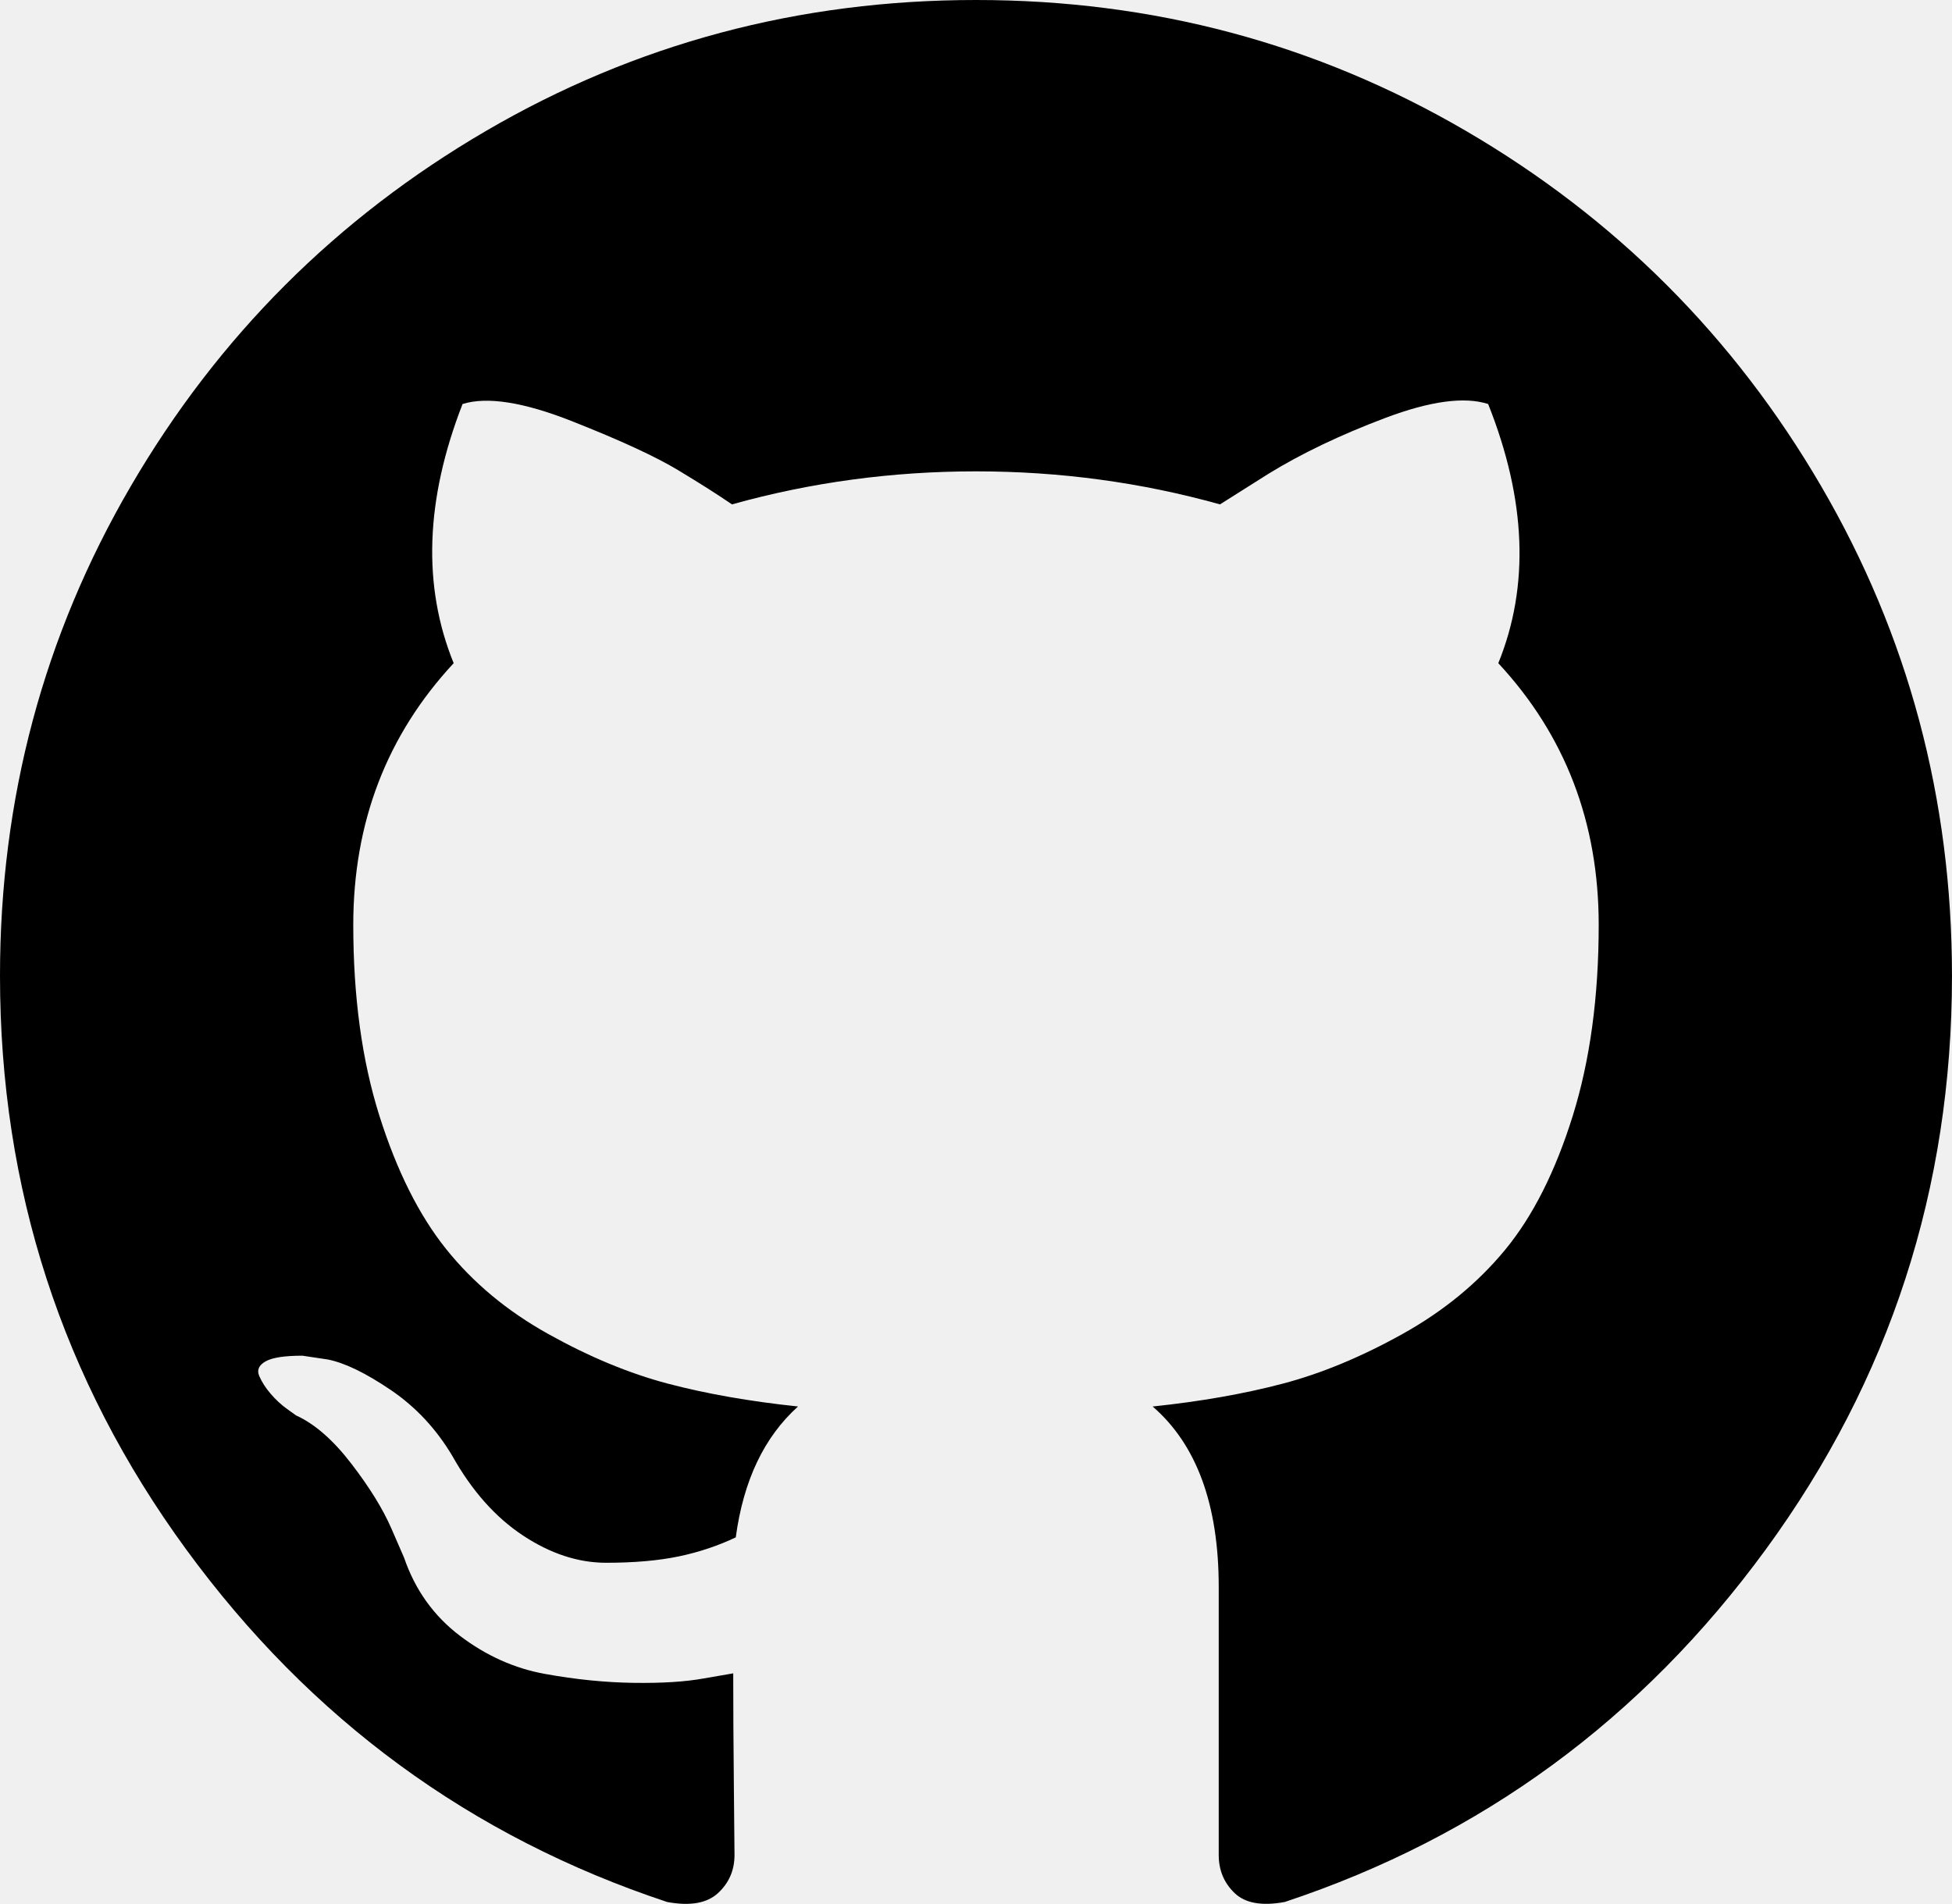
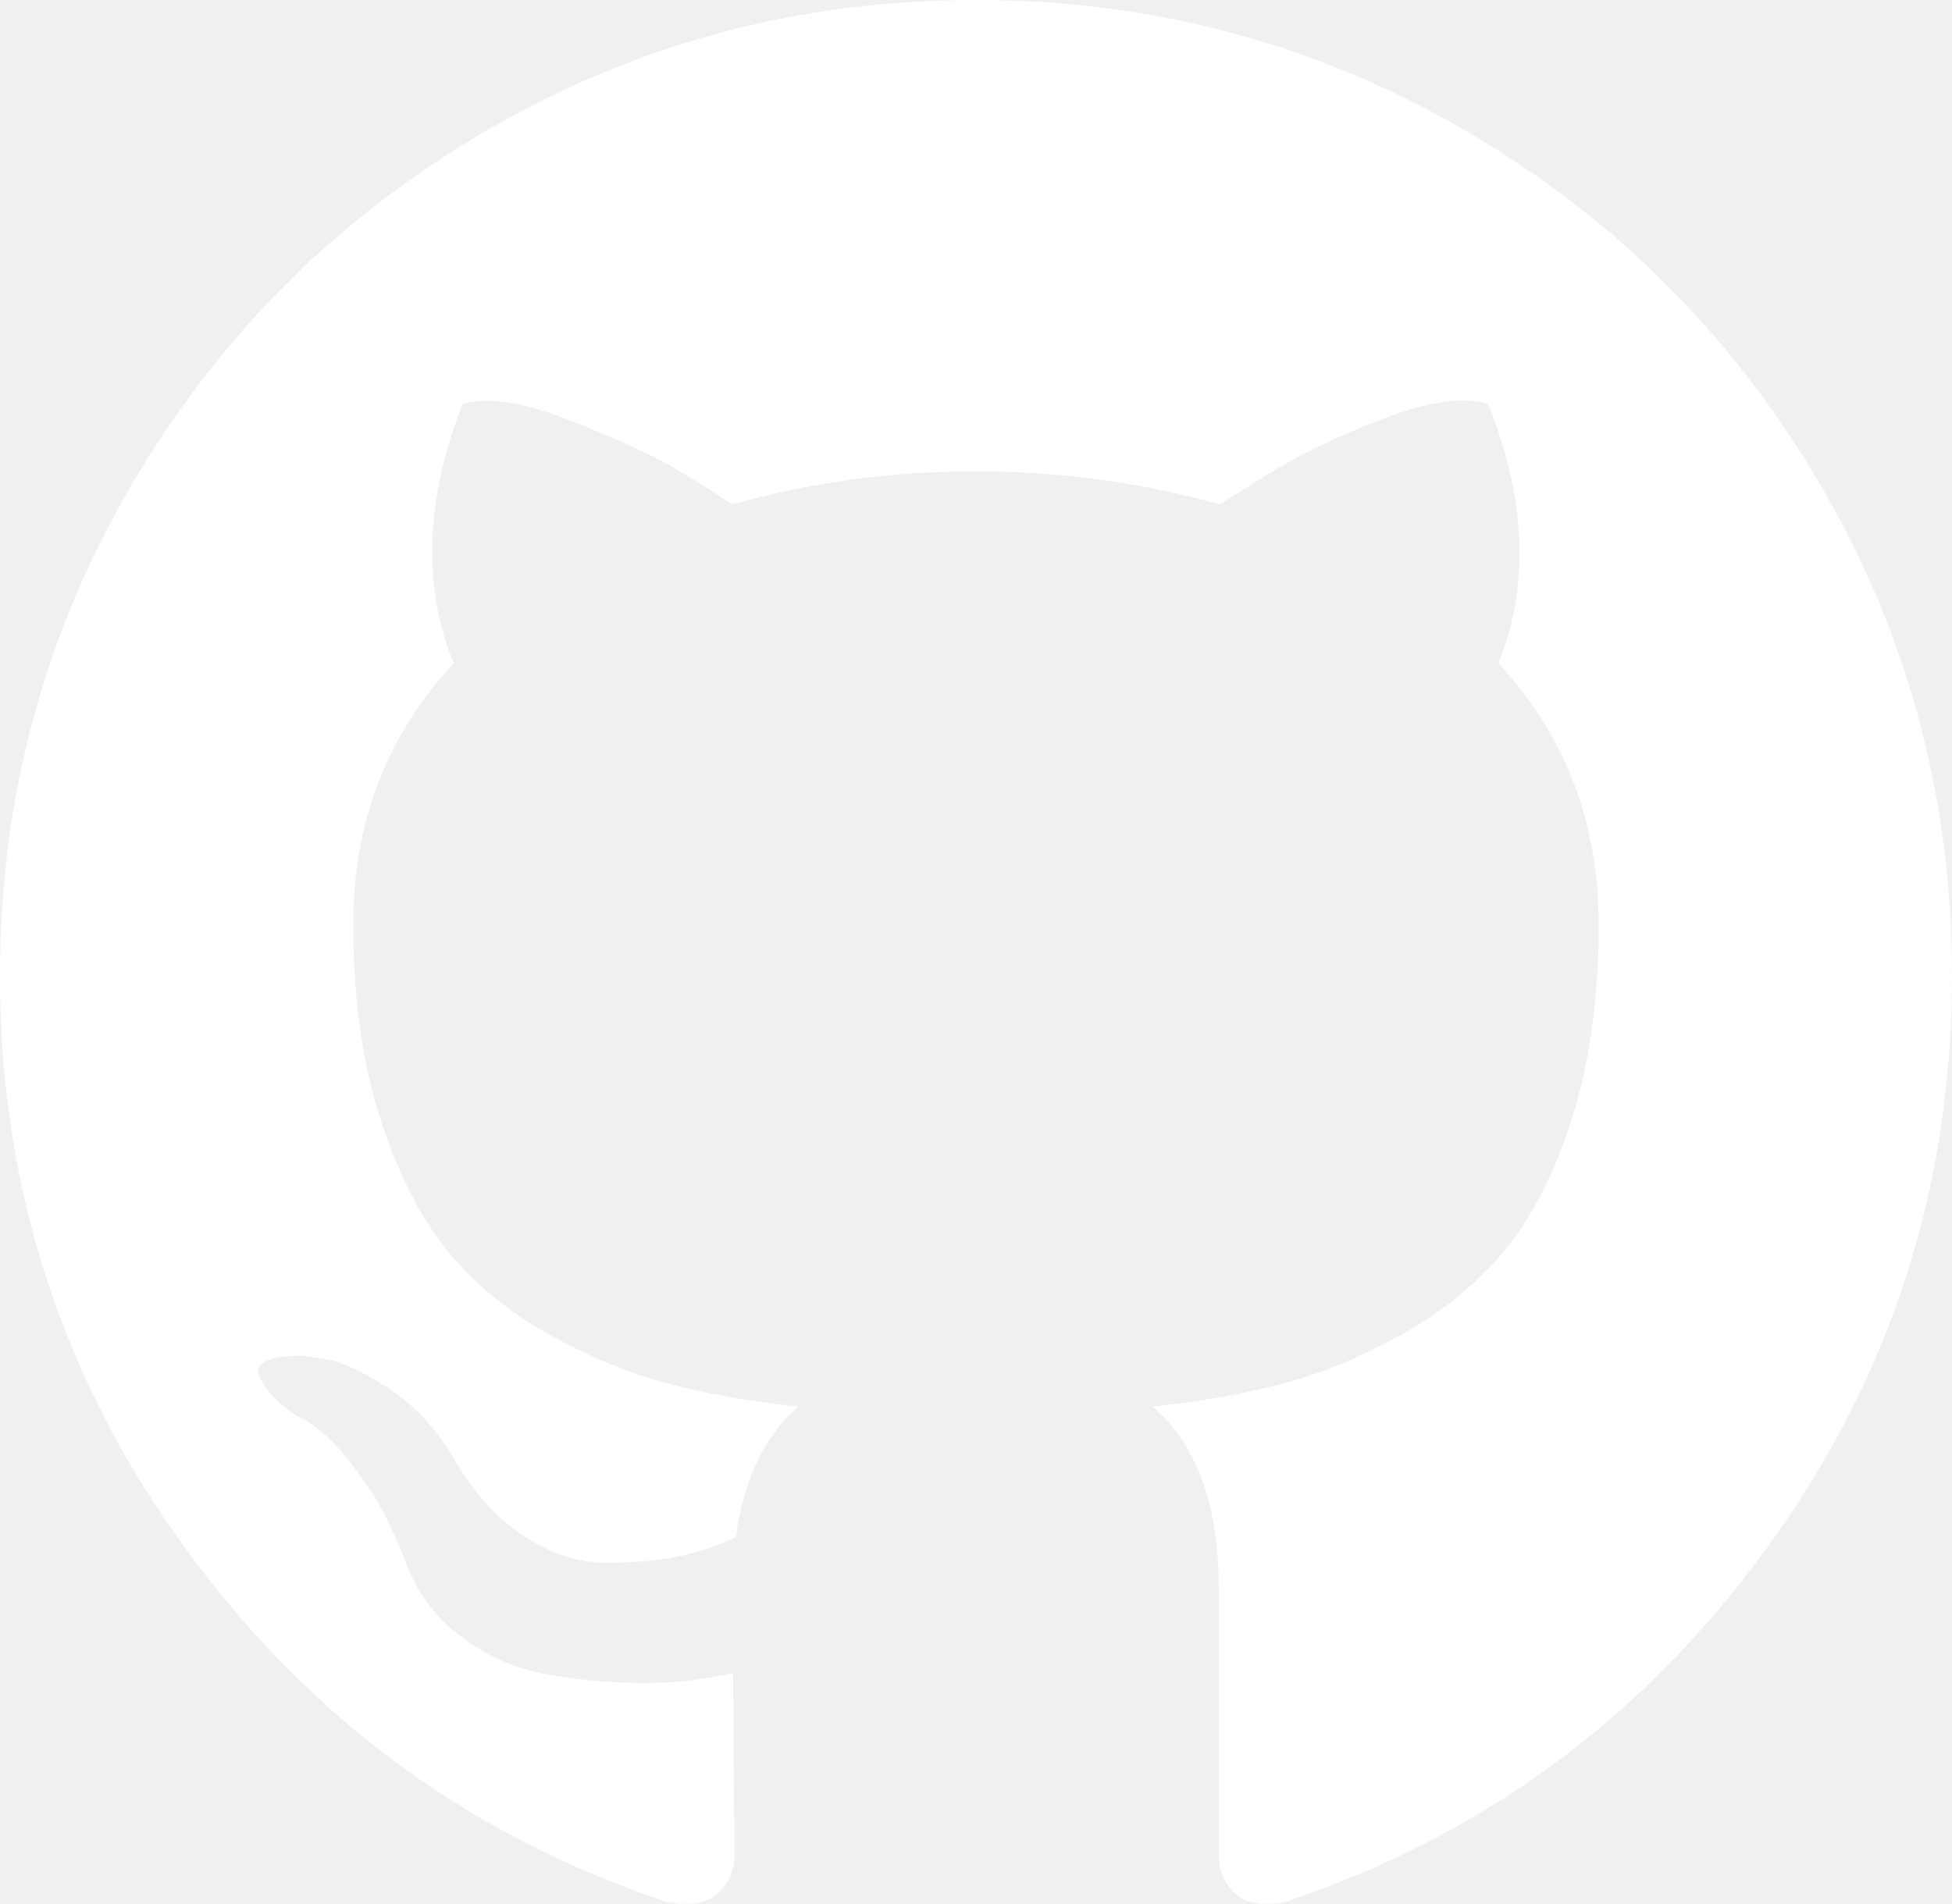
- <svg xmlns="http://www.w3.org/2000/svg" version="1.1" id="Capa_1" x="0px" y="0px" width="438.549px" height="427.818px" viewBox="0 5.365 438.549 427.818" enable-background="new 0 5.365 438.549 427.818" xml:space="preserve">
+ <svg xmlns="http://www.w3.org/2000/svg" version="1.1" id="Capa_1" x="0px" y="0px" width="438.549px" height="427.818px" viewBox="0 0 438.549 427.818" enable-background="new 0 0 438.549 427.818" xml:space="preserve">
  <g>
-     <path d="M409.132,114.573c-19.607-33.596-46.205-60.194-79.798-79.8C295.735,15.166,259.058,5.365,219.271,5.365   c-39.781,0-76.472,9.804-110.063,29.408c-33.596,19.605-60.192,46.204-79.8,79.8C9.803,148.168,0,184.854,0,224.63   c0,47.78,13.94,90.745,41.827,128.906c27.884,38.164,63.906,64.572,108.063,79.227c5.14,0.954,8.945,0.283,11.419-1.996   c2.475-2.281,3.711-5.14,3.711-8.562c0-0.571-0.049-5.708-0.144-15.417c-0.098-9.709-0.144-18.179-0.144-25.406l-6.567,1.136   c-4.187,0.768-9.469,1.093-15.846,1c-6.374-0.089-12.991-0.757-19.842-1.999c-6.854-1.23-13.229-4.086-19.13-8.559   c-5.898-4.473-10.085-10.328-12.56-17.556l-2.855-6.57c-1.903-4.374-4.899-9.233-8.992-14.559   c-4.093-5.331-8.232-8.945-12.419-10.849l-1.999-1.431c-1.332-0.951-2.568-2.098-3.711-3.429c-1.142-1.331-1.997-2.663-2.568-3.997   c-0.572-1.335-0.098-2.431,1.427-3.289c1.525-0.859,4.281-1.276,8.28-1.276l5.708,0.854c3.807,0.763,8.516,3.042,14.133,6.851   c5.614,3.806,10.229,8.754,13.846,14.842c4.38,7.807,9.657,13.754,15.846,17.848c6.184,4.093,12.419,6.136,18.699,6.136   c6.28,0,11.704-0.477,16.274-1.423c4.565-0.952,8.848-2.384,12.847-4.285c1.713-12.758,6.377-22.56,13.988-29.41   c-10.848-1.14-20.601-2.857-29.264-5.14c-8.658-2.286-17.605-5.996-26.835-11.141c-9.235-5.137-16.896-11.516-22.985-19.126   c-6.09-7.614-11.088-17.61-14.987-29.979c-3.901-12.373-5.852-26.647-5.852-42.825c0-23.035,7.52-42.637,22.557-58.817   c-7.044-17.318-6.379-36.732,1.997-58.24c5.52-1.715,13.706-0.428,24.554,3.853c10.85,4.283,18.794,7.952,23.84,10.994   c5.046,3.041,9.089,5.618,12.135,7.708c17.705-4.947,35.976-7.421,54.818-7.421c18.841,0,37.117,2.474,54.823,7.421l10.849-6.849   c7.42-4.57,16.181-8.758,26.263-12.565c10.088-3.805,17.802-4.853,23.134-3.138c8.563,21.509,9.325,40.922,2.279,58.24   c15.035,16.18,22.559,35.787,22.559,58.817c0,16.178-1.958,30.497-5.853,42.966c-3.9,12.472-8.941,22.457-15.125,29.979   c-6.191,7.521-13.901,13.85-23.132,18.985c-9.231,5.141-18.182,8.851-26.84,11.137c-8.662,2.285-18.414,4.004-29.263,5.146   c9.894,8.562,14.843,22.077,14.843,40.539v60.237c0,3.422,1.189,6.278,3.571,8.562c2.379,2.279,6.136,2.95,11.276,1.995   c44.162-14.653,80.185-41.063,108.067-79.226c27.88-38.161,41.825-81.127,41.825-128.906   C438.536,184.851,428.729,148.168,409.132,114.573z" />
+     <path fill="#FFFFFF" d="M409.132,109.208c-19.607-33.596-46.205-60.194-79.798-79.8C295.735,9.801,259.058,0,219.271,0   c-39.781,0-76.472,9.804-110.063,29.408c-33.596,19.605-60.192,46.204-79.8,79.8C9.803,142.803,0,179.489,0,219.265   c0,47.78,13.94,90.745,41.827,128.906c27.884,38.164,63.906,64.572,108.063,79.227c5.14,0.954,8.945,0.283,11.419-1.996   c2.475-2.28,3.711-5.14,3.711-8.562c0-0.571-0.049-5.708-0.144-15.417c-0.098-9.709-0.144-18.179-0.144-25.406l-6.567,1.136   c-4.187,0.769-9.469,1.094-15.846,1c-6.374-0.089-12.991-0.757-19.842-1.999c-6.854-1.229-13.229-4.086-19.13-8.559   c-5.898-4.473-10.085-10.328-12.56-17.556l-2.855-6.57c-1.903-4.374-4.899-9.233-8.992-14.559   c-4.093-5.331-8.232-8.945-12.419-10.85l-1.999-1.431c-1.332-0.951-2.568-2.098-3.711-3.429c-1.142-1.331-1.997-2.663-2.568-3.997   c-0.572-1.335-0.098-2.432,1.427-3.289c1.525-0.859,4.281-1.276,8.28-1.276l5.708,0.854c3.807,0.763,8.516,3.042,14.133,6.851   c5.614,3.806,10.229,8.754,13.846,14.842c4.38,7.808,9.657,13.754,15.846,17.849c6.184,4.093,12.419,6.136,18.699,6.136   c6.28,0,11.704-0.478,16.274-1.423c4.565-0.952,8.848-2.385,12.847-4.285c1.713-12.758,6.377-22.561,13.988-29.41   c-10.848-1.14-20.601-2.857-29.264-5.14c-8.658-2.286-17.605-5.996-26.835-11.142c-9.235-5.137-16.896-11.516-22.985-19.126   c-6.09-7.614-11.088-17.61-14.987-29.979c-3.901-12.372-5.852-26.646-5.852-42.824c0-23.035,7.52-42.637,22.557-58.817   c-7.044-17.318-6.379-36.732,1.997-58.24c5.52-1.715,13.706-0.428,24.554,3.853c10.85,4.283,18.794,7.952,23.84,10.994   c5.046,3.041,9.089,5.618,12.135,7.708c17.705-4.947,35.976-7.421,54.818-7.421c18.841,0,37.117,2.474,54.823,7.421l10.849-6.849   c7.42-4.57,16.182-8.758,26.264-12.565c10.088-3.805,17.802-4.853,23.134-3.138c8.563,21.509,9.325,40.922,2.279,58.24   c15.034,16.18,22.559,35.787,22.559,58.817c0,16.178-1.958,30.497-5.853,42.966c-3.9,12.473-8.941,22.457-15.125,29.979   c-6.191,7.521-13.901,13.851-23.133,18.986c-9.23,5.141-18.182,8.851-26.84,11.137c-8.662,2.284-18.414,4.004-29.263,5.146   c9.894,8.563,14.843,22.077,14.843,40.539v60.237c0,3.422,1.189,6.277,3.571,8.562c2.379,2.279,6.136,2.95,11.276,1.995   c44.162-14.653,80.185-41.063,108.066-79.226c27.88-38.161,41.825-81.128,41.825-128.906   C438.536,179.486,428.729,142.803,409.132,109.208z" />
  </g>
</svg>
